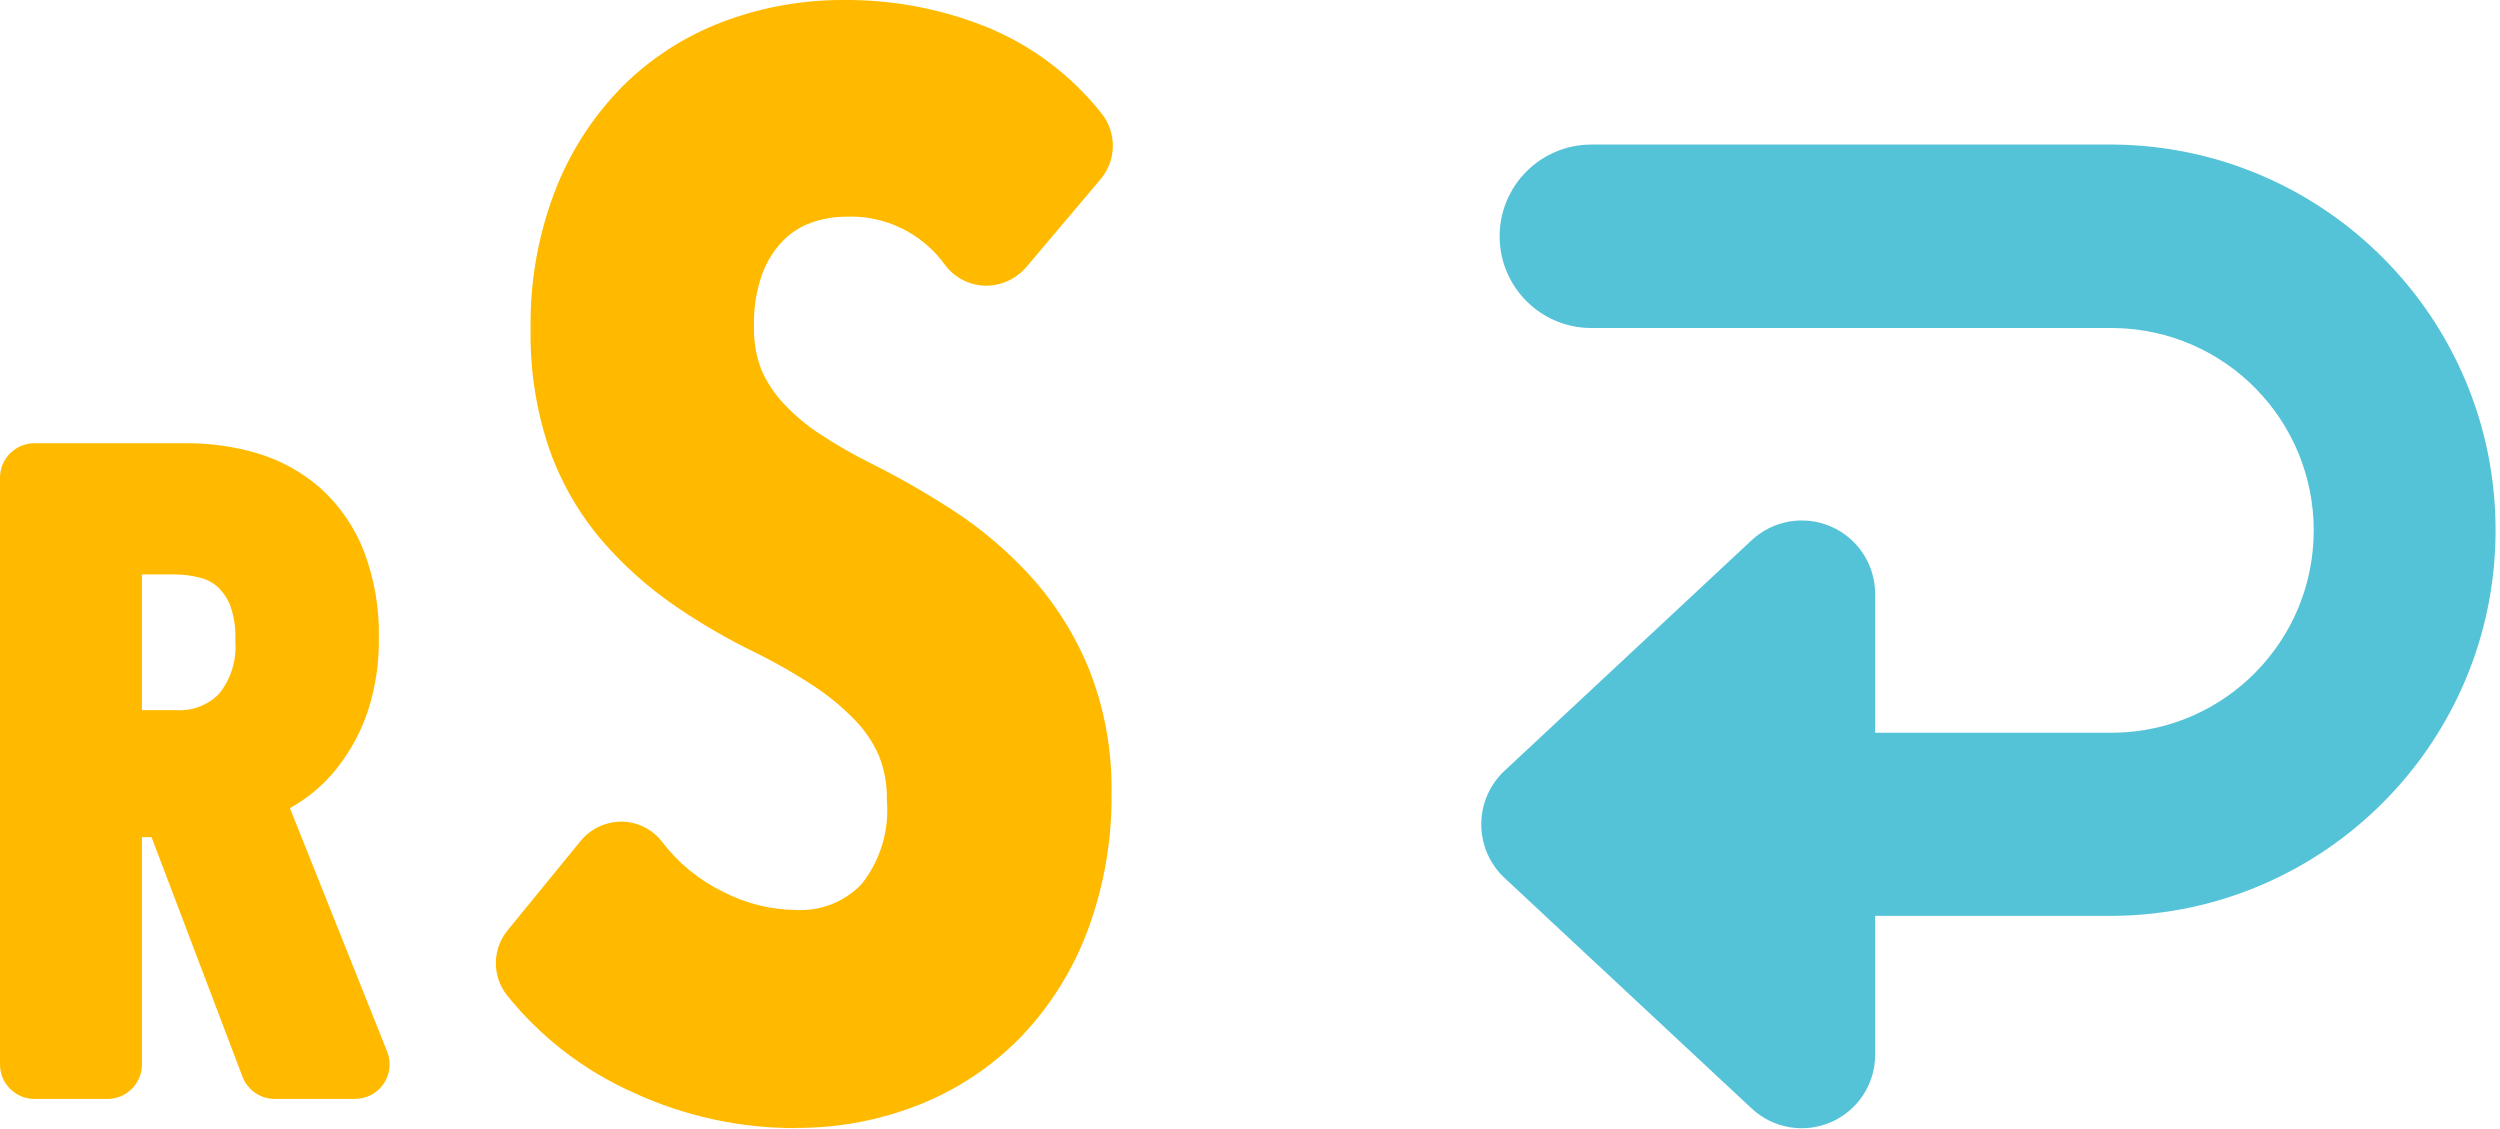
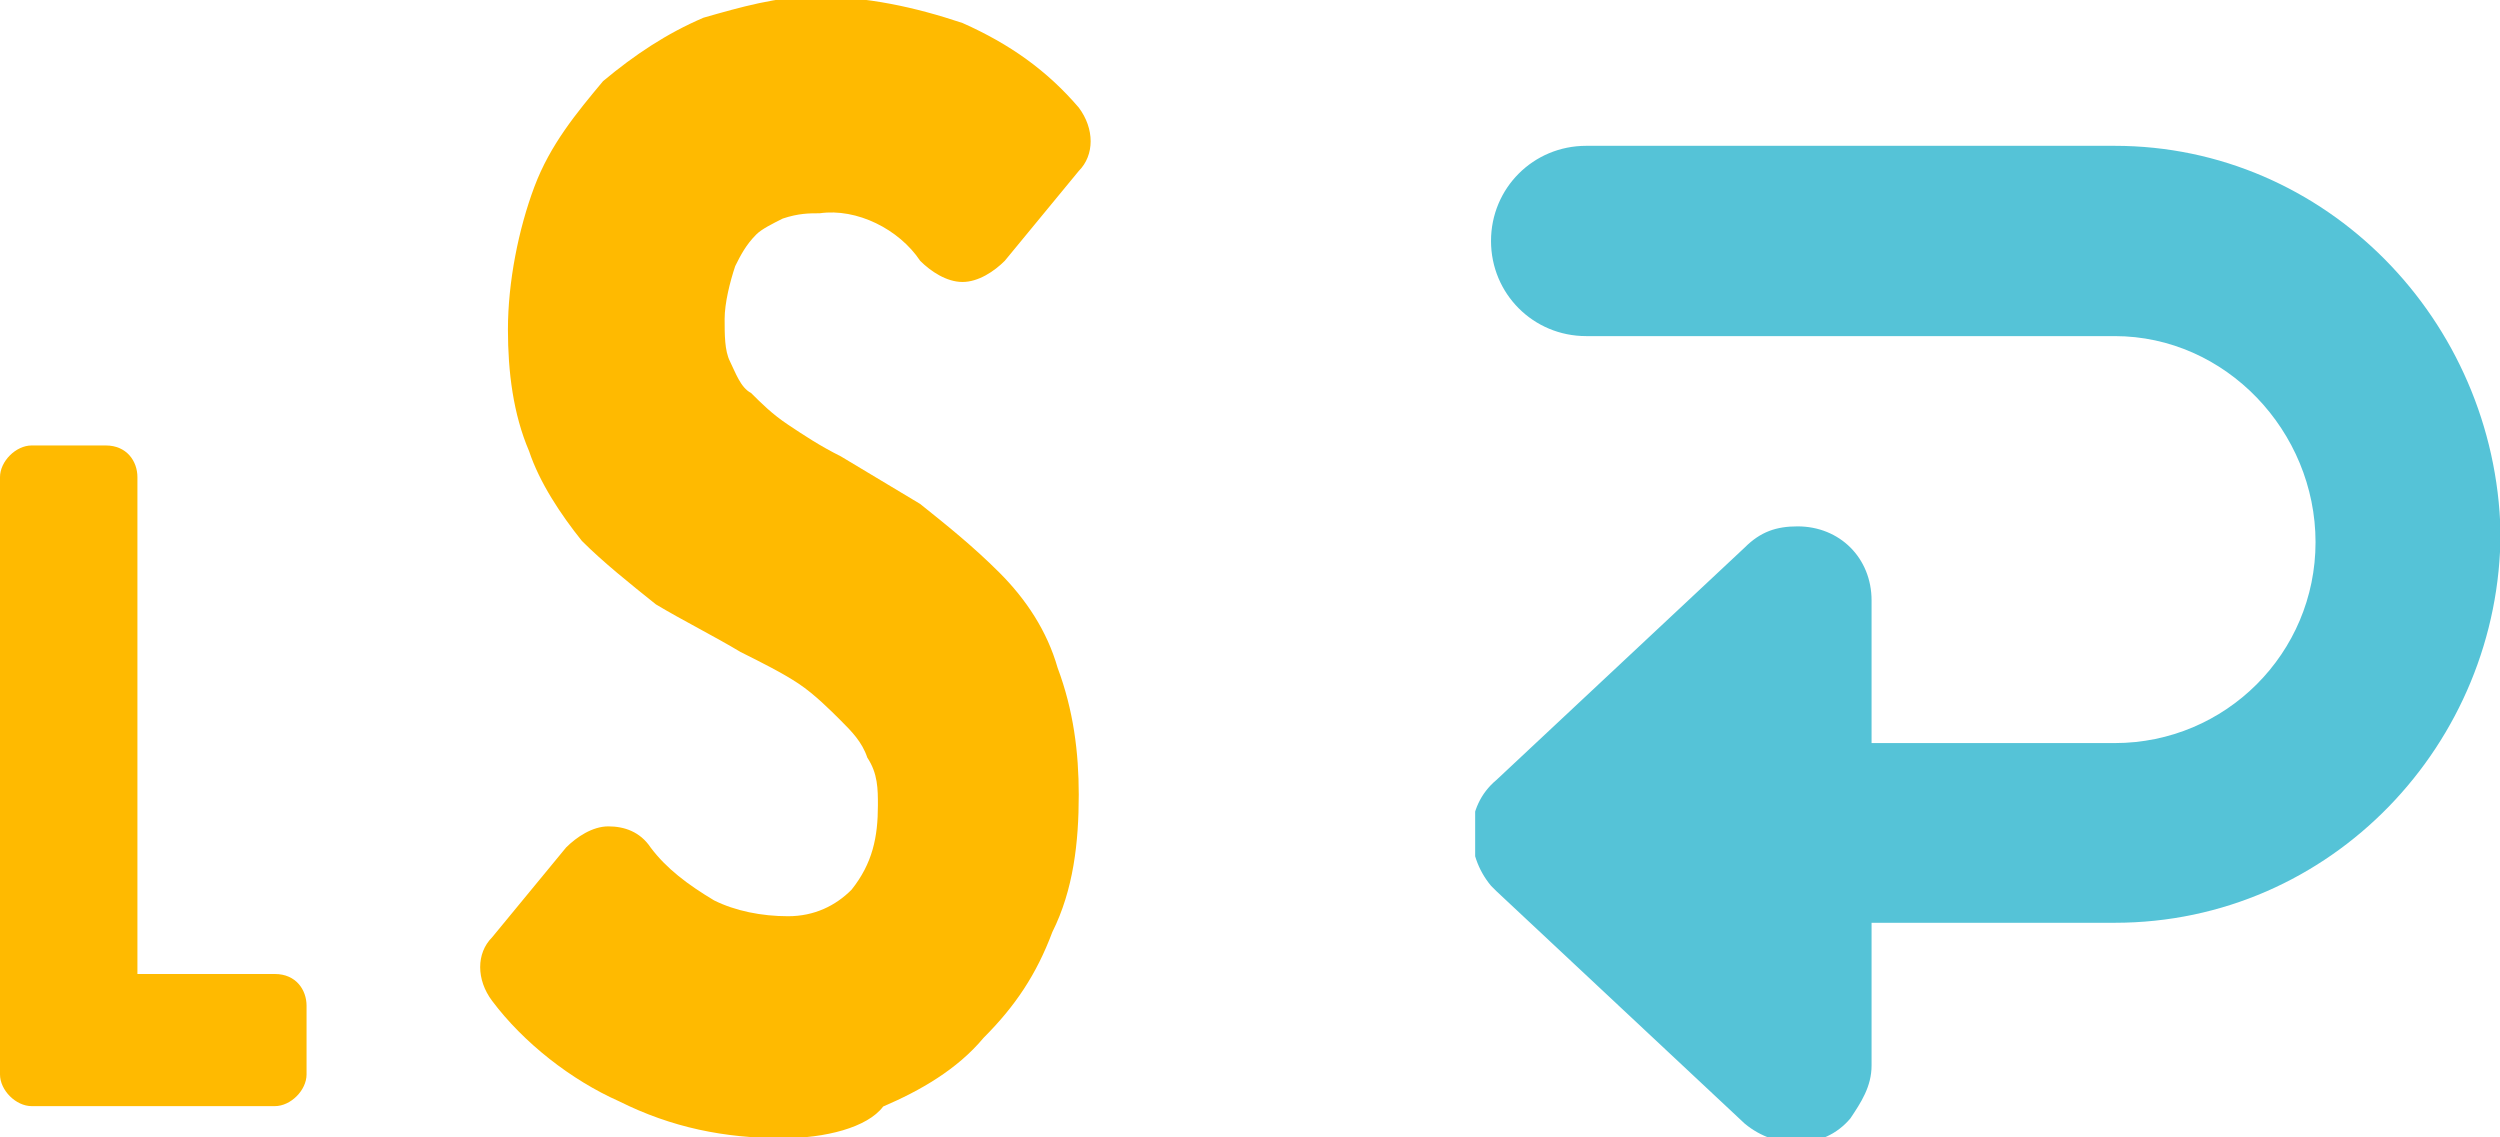
- <svg xmlns="http://www.w3.org/2000/svg" width="47.695" height="21.522" viewBox="0 0 47.695 21.522">
-   <defs>
-     <clipPath id="clip-path">
-       <rect id="長方形_5536" data-name="長方形 5536" width="19.436" height="18.763" fill="none" />
-     </clipPath>
-   </defs>
-   <g id="グループ_7622" data-name="グループ 7622" transform="translate(-266.74 -831.766)">
-     <path id="パス_4031" data-name="パス 4031" d="M5.584,25.035l-1.9-4.995h-1.3v4.995H1V13.844H3.9a3.989,3.989,0,0,1,1.165.166,2.553,2.553,0,0,1,.959.53,2.489,2.489,0,0,1,.65.948,3.744,3.744,0,0,1,.237,1.407,3.637,3.637,0,0,1-.175,1.186,2.961,2.961,0,0,1-.456.861,2.358,2.358,0,0,1-.614.561,1.972,1.972,0,0,1-.651.269l2.1,5.263ZM5.489,16.95a2.389,2.389,0,0,0-.158-.937,1.628,1.628,0,0,0-.411-.587,1.424,1.424,0,0,0-.585-.31,2.612,2.612,0,0,0-.664-.088H2.391v3.9H3.7A1.706,1.706,0,0,0,5,18.418a2.051,2.051,0,0,0,.49-1.468" transform="translate(266.398 827.039)" fill="#ffba00" />
-     <path id="パス_4032" data-name="パス 4032" d="M6.775,25.351H5.242a.66.66,0,0,1-.616-.425l-1.735-4.57H2.708v4.336a.658.658,0,0,1-.659.659H.659A.658.658,0,0,1,0,24.693V13.5a.658.658,0,0,1,.659-.659h2.9a4.689,4.689,0,0,1,1.357.194,3.221,3.221,0,0,1,1.2.666A3.157,3.157,0,0,1,6.942,14.9a4.389,4.389,0,0,1,.286,1.654,4.3,4.3,0,0,1-.211,1.4,3.647,3.647,0,0,1-.561,1.053,3.023,3.023,0,0,1-.788.715c-.045.028-.092.055-.137.08l1.856,4.647a.658.658,0,0,1-.611.9M5.7,24.034H5.8l-1.741-4.36a.662.662,0,0,1,.009-.512,2.4,2.4,0,0,1-.274.057.645.645,0,0,1,.164.245Zm-4.38,0h.074V19.7a.657.657,0,0,1,.3-.553.657.657,0,0,1-.3-.553v-3.9a.659.659,0,0,1,.263-.527H1.317Zm3.354-9.688a2.08,2.08,0,0,1,.342.243,2.3,2.3,0,0,1,.58.82,3,3,0,0,1,.213,1.2,2.814,2.814,0,0,1-.5,1.718c.039-.042.077-.086.115-.134a2.33,2.33,0,0,0,.351-.671,2.977,2.977,0,0,0,.139-.969,3.1,3.1,0,0,0-.189-1.158,1.822,1.822,0,0,0-.475-.7,1.847,1.847,0,0,0-.575-.346M2.708,17.933h.653a1.052,1.052,0,0,0,.819-.312,1.436,1.436,0,0,0,.309-1.014,1.722,1.722,0,0,0-.1-.676,1,1,0,0,0-.241-.354.78.78,0,0,0-.318-.167,1.971,1.971,0,0,0-.5-.066H2.708Z" transform="translate(266.74 827.381)" fill="#ffba00" />
-     <path id="パス_4033" data-name="パス 4033" d="M25.628,15.647a6.235,6.235,0,0,1-.4,2.279,4.955,4.955,0,0,1-1.067,1.7,4.588,4.588,0,0,1-1.594,1.054,5.272,5.272,0,0,1-1.976.368,6.349,6.349,0,0,1-2.7-.592,5.466,5.466,0,0,1-2.042-1.567l1.4-1.713a4.247,4.247,0,0,0,1.515,1.238,4.1,4.1,0,0,0,1.831.448,2.6,2.6,0,0,0,1.949-.79,3.17,3.17,0,0,0,.764-2.293,3.086,3.086,0,0,0-.237-1.251,3.31,3.31,0,0,0-.659-.975,5.756,5.756,0,0,0-.962-.79,11.469,11.469,0,0,0-1.172-.671,10.852,10.852,0,0,1-1.436-.83,6.348,6.348,0,0,1-1.2-1.067,4.539,4.539,0,0,1-.83-1.436,5.718,5.718,0,0,1-.3-1.962,6,6,0,0,1,.421-2.345,4.81,4.81,0,0,1,1.12-1.66,4.46,4.46,0,0,1,1.594-.974A5.422,5.422,0,0,1,21.466,1.5a6.179,6.179,0,0,1,2.41.447,4.423,4.423,0,0,1,1.778,1.344L24.232,4.978a3.2,3.2,0,0,0-2.687-1.317,2.965,2.965,0,0,0-.988.171,2.423,2.423,0,0,0-.882.553,2.794,2.794,0,0,0-.632.962,3.687,3.687,0,0,0-.237,1.4,3.053,3.053,0,0,0,.224,1.226,3.231,3.231,0,0,0,.606.921,4.807,4.807,0,0,0,.882.738,10.35,10.35,0,0,0,1.08.62,15.083,15.083,0,0,1,1.449.83,6.625,6.625,0,0,1,1.291,1.093,5.044,5.044,0,0,1,.935,1.488,5.163,5.163,0,0,1,.356,1.99" transform="translate(261.326 831.253)" fill="#ffba00" />
-     <path id="パス_4034" data-name="パス 4034" d="M20.086,21.522a7.344,7.344,0,0,1-3.116-.684,6.45,6.45,0,0,1-2.4-1.853.989.989,0,0,1,.012-1.234l1.4-1.713a1.008,1.008,0,0,1,.781-.363.986.986,0,0,1,.769.386,3.236,3.236,0,0,0,1.167.954,3.1,3.1,0,0,0,1.395.346,1.613,1.613,0,0,0,1.239-.489,2.261,2.261,0,0,0,.486-1.606,2.137,2.137,0,0,0-.153-.853,2.306,2.306,0,0,0-.465-.686,4.738,4.738,0,0,0-.795-.653,10.583,10.583,0,0,0-1.07-.612,11.887,11.887,0,0,1-1.554-.9,7.338,7.338,0,0,1-1.384-1.233,5.527,5.527,0,0,1-1.013-1.746,6.728,6.728,0,0,1-.362-2.3,7.02,7.02,0,0,1,.5-2.728A5.814,5.814,0,0,1,16.865,1.56,5.461,5.461,0,0,1,18.809.372,6.426,6.426,0,0,1,20.954,0a7.173,7.173,0,0,1,2.793.525,5.4,5.4,0,0,1,2.169,1.64A.987.987,0,0,1,25.9,3.415L24.476,5.1a1.016,1.016,0,0,1-.78.351.991.991,0,0,1-.762-.39,2.216,2.216,0,0,0-1.9-.927,1.968,1.968,0,0,0-.661.116,1.425,1.425,0,0,0-.524.332,1.807,1.807,0,0,0-.4.625,2.74,2.74,0,0,0-.164,1.021,2.121,2.121,0,0,0,.142.83,2.27,2.27,0,0,0,.423.641,3.857,3.857,0,0,0,.7.587,9.4,9.4,0,0,0,.979.561,16.022,16.022,0,0,1,1.544.884,7.643,7.643,0,0,1,1.482,1.255,6.074,6.074,0,0,1,1.12,1.777,6.158,6.158,0,0,1,.431,2.368,7.258,7.258,0,0,1-.462,2.637A5.937,5.937,0,0,1,24.36,19.8a5.582,5.582,0,0,1-1.932,1.279,6.272,6.272,0,0,1-2.342.439m-3.426-3.2a4.955,4.955,0,0,0,1.141.722,5.388,5.388,0,0,0,2.285.5,4.32,4.32,0,0,0,1.61-.3,3.587,3.587,0,0,0,1.254-.828,4.017,4.017,0,0,0,.853-1.367,5.3,5.3,0,0,0,.327-1.92,4.211,4.211,0,0,0-.279-1.61,4.074,4.074,0,0,0-.753-1.2,5.643,5.643,0,0,0-1.1-.932,13.9,13.9,0,0,0-1.352-.775,11.5,11.5,0,0,1-1.182-.678A5.8,5.8,0,0,1,18.4,9.05a4.223,4.223,0,0,1-.79-1.2,4.055,4.055,0,0,1-.306-1.619,4.7,4.7,0,0,1,.31-1.771,3.783,3.783,0,0,1,.861-1.3,3.408,3.408,0,0,1,1.241-.775,3.975,3.975,0,0,1,1.317-.227,4.249,4.249,0,0,1,2.622.85l.151-.18a3.572,3.572,0,0,0-.825-.484,5.236,5.236,0,0,0-2.028-.37,4.471,4.471,0,0,0-1.488.259A3.507,3.507,0,0,0,18.221,3a3.846,3.846,0,0,0-.887,1.324,5.062,5.062,0,0,0-.344,1.961,4.76,4.76,0,0,0,.243,1.623,3.556,3.556,0,0,0,.647,1.127,5.329,5.329,0,0,0,1.013.9,9.929,9.929,0,0,0,1.3.754,12.814,12.814,0,0,1,1.286.735,6.809,6.809,0,0,1,1.127.929,4.3,4.3,0,0,1,.854,1.266,4.068,4.068,0,0,1,.321,1.648,4.125,4.125,0,0,1-1.041,2.979,3.563,3.563,0,0,1-2.66,1.092,5.1,5.1,0,0,1-2.269-.551,5.347,5.347,0,0,1-1.008-.644Z" transform="translate(261.84 831.766)" fill="#ffba00" />
-     <g id="グループ_6289" data-name="グループ 6289" transform="translate(295 834.524)">
-       <g id="グループ_6288" data-name="グループ 6288" transform="translate(0 0)">
-         <path id="パス_5499" data-name="パス 5499" d="M12.079,0H2.1a1.748,1.748,0,0,0,0,3.5h9.982a3.861,3.861,0,0,1,0,7.721H7.514V8.569A1.4,1.4,0,0,0,5.161,7.546l-4.717,4.4a1.4,1.4,0,0,0,0,2.046l4.717,4.4a1.4,1.4,0,0,0,2.353-1.023V14.715h4.564A7.358,7.358,0,0,0,12.079,0" transform="translate(0 0)" fill="#55c3d7" />
+ <svg xmlns="http://www.w3.org/2000/svg" xmlns:xlink="http://www.w3.org/1999/xlink" version="1.1" id="レイヤー_1" x="0px" y="0px" viewBox="0 0 47.3 21.5" style="enable-background:new 0 0 47.3 21.5;" xml:space="preserve">
+   <style type="text/css">
+ 	.st0{fill:#FFBA00;}
+ 	.st1{clip-path:url(#SVGID_00000148646683526229153100000006656976794429820057_);}
+ 	.st2{fill:#55C3D7;}
+ 	.st3{clip-path:url(#SVGID_00000050621488134919294410000002238515245463314854_);}
+ </style>
+   <g id="グループ_8147" transform="translate(-267.09 -879.238)">
+     <g id="グループ_7622" transform="translate(0 47.473)">
+       <path id="パス_4033" class="st0" d="M287,846.9c0,0.8-0.1,1.6-0.4,2.3c-0.2,0.6-0.6,1.2-1.1,1.7c-0.5,0.5-1,0.8-1.6,1.1    c-0.6,0.2-1.3,0.4-2,0.4c-0.9,0-1.9-0.2-2.7-0.6c-0.8-0.4-1.5-0.9-2-1.6l1.4-1.7c0.4,0.5,0.9,0.9,1.5,1.2c0.6,0.3,1.2,0.4,1.8,0.4    c0.7,0,1.4-0.3,1.9-0.8c0.5-0.6,0.8-1.5,0.8-2.3c0-0.4-0.1-0.9-0.2-1.3c-0.2-0.4-0.4-0.7-0.7-1c-0.3-0.3-0.6-0.6-1-0.8    c-0.4-0.2-0.8-0.5-1.2-0.7c-0.5-0.2-1-0.5-1.4-0.8c-0.4-0.3-0.8-0.7-1.2-1.1c-0.4-0.4-0.6-0.9-0.8-1.4c-0.2-0.6-0.3-1.3-0.3-2    c0-0.8,0.1-1.6,0.4-2.3c0.3-0.6,0.6-1.2,1.1-1.7c0.5-0.4,1-0.8,1.6-1c0.6-0.2,1.2-0.3,1.8-0.3c0.8,0,1.6,0.1,2.4,0.4    c0.7,0.3,1.3,0.8,1.8,1.3l-1.4,1.7c-0.6-0.9-1.6-1.3-2.7-1.3c-0.3,0-0.7,0.1-1,0.2c-0.3,0.1-0.6,0.3-0.9,0.6    c-0.3,0.3-0.5,0.6-0.6,1c-0.2,0.4-0.2,0.9-0.2,1.4c0,0.4,0.1,0.8,0.2,1.2c0.1,0.3,0.4,0.7,0.6,0.9c0.3,0.3,0.6,0.5,0.9,0.7    c0.3,0.2,0.7,0.4,1.1,0.6c0.5,0.2,1,0.5,1.4,0.8c0.5,0.3,0.9,0.7,1.3,1.1c0.4,0.4,0.7,0.9,0.9,1.5    C286.8,845.5,287,846.2,287,846.9" />
+       <path id="パス_4034" class="st0" d="M281.9,853.3c-1.1,0-2.1-0.2-3.1-0.7c-0.9-0.4-1.8-1.1-2.4-1.9c-0.3-0.4-0.3-0.9,0-1.2    l1.4-1.7c0.2-0.2,0.5-0.4,0.8-0.4c0.3,0,0.6,0.1,0.8,0.4c0.3,0.4,0.7,0.7,1.2,1c0.4,0.2,0.9,0.3,1.4,0.3c0.5,0,0.9-0.2,1.2-0.5    c0.4-0.5,0.5-1,0.5-1.6c0-0.3,0-0.6-0.2-0.9c-0.1-0.3-0.3-0.5-0.5-0.7c-0.2-0.2-0.5-0.5-0.8-0.7c-0.3-0.2-0.7-0.4-1.1-0.6    c-0.5-0.3-1.1-0.6-1.6-0.9c-0.5-0.4-1-0.8-1.4-1.2c-0.4-0.5-0.8-1.1-1-1.7c-0.3-0.7-0.4-1.5-0.4-2.3c0-0.9,0.2-1.9,0.5-2.7    c0.3-0.8,0.8-1.4,1.3-2c0.6-0.5,1.2-0.9,1.9-1.2c0.7-0.2,1.4-0.4,2.1-0.4c1,0,1.9,0.2,2.8,0.5c0.9,0.4,1.6,0.9,2.2,1.6    c0.3,0.4,0.3,0.9,0,1.2l-1.4,1.7c-0.2,0.2-0.5,0.4-0.8,0.4c-0.3,0-0.6-0.2-0.8-0.4c-0.4-0.6-1.2-1-1.9-0.9c-0.2,0-0.4,0-0.7,0.1    c-0.2,0.1-0.4,0.2-0.5,0.3c-0.2,0.2-0.3,0.4-0.4,0.6c-0.1,0.3-0.2,0.7-0.2,1c0,0.3,0,0.6,0.1,0.8c0.1,0.2,0.2,0.5,0.4,0.6    c0.2,0.2,0.4,0.4,0.7,0.6c0.3,0.2,0.6,0.4,1,0.6c0.5,0.3,1,0.6,1.5,0.9c0.5,0.4,1,0.8,1.5,1.3c0.5,0.5,0.9,1.1,1.1,1.8    c0.3,0.8,0.4,1.6,0.4,2.4c0,0.9-0.1,1.8-0.5,2.6c-0.3,0.8-0.7,1.4-1.3,2c-0.5,0.6-1.2,1-1.9,1.3    C283.5,853.1,282.7,853.3,281.9,853.3 M278.5,850.1c0.3,0.3,0.7,0.5,1.1,0.7c0.7,0.3,1.5,0.5,2.3,0.5c0.6,0,1.1-0.1,1.6-0.3    c0.5-0.2,0.9-0.5,1.3-0.8c0.4-0.4,0.7-0.9,0.9-1.4c0.2-0.6,0.3-1.3,0.3-1.9c0-0.5-0.1-1.1-0.3-1.6c-0.2-0.4-0.4-0.8-0.8-1.2    c-0.3-0.4-0.7-0.7-1.1-0.9c-0.4-0.3-0.9-0.5-1.4-0.8c-0.4-0.2-0.8-0.4-1.2-0.7c-0.4-0.2-0.7-0.5-1.1-0.9c-0.3-0.4-0.6-0.8-0.8-1.2    c-0.2-0.5-0.3-1.1-0.3-1.6c0-0.6,0.1-1.2,0.3-1.8c0.2-0.5,0.5-0.9,0.9-1.3c0.4-0.3,0.8-0.6,1.2-0.8c0.4-0.1,0.9-0.2,1.3-0.2    c0.9,0,1.9,0.3,2.6,0.8l0.2-0.2c-0.3-0.2-0.5-0.4-0.8-0.5c-0.6-0.3-1.3-0.4-2-0.4c-0.5,0-1,0.1-1.5,0.3c-0.5,0.2-0.9,0.4-1.2,0.8    c-0.4,0.4-0.7,0.8-0.9,1.3c-0.2,0.6-0.4,1.3-0.3,2c0,0.6,0.1,1.1,0.2,1.6c0.1,0.4,0.4,0.8,0.6,1.1c0.3,0.3,0.6,0.6,1,0.9    c0.4,0.3,0.8,0.5,1.3,0.8c0.4,0.2,0.9,0.5,1.3,0.7c0.4,0.3,0.8,0.6,1.1,0.9c0.4,0.4,0.6,0.8,0.9,1.3c0.2,0.5,0.3,1.1,0.3,1.6    c0.1,1.1-0.3,2.2-1,3c-0.7,0.7-1.7,1.1-2.7,1.1c-0.8,0-1.6-0.2-2.3-0.6c-0.4-0.2-0.7-0.4-1-0.6L278.5,850.1z" />
+       <g id="グループ_6289" transform="translate(295 834.524)">
+         <g>
+           <defs>
+             <rect id="SVGID_1_" x="0" y="0" width="19.4" height="18.8" />
+           </defs>
+           <clipPath id="SVGID_00000125565665526430904140000013398456784853951419_">
+             <use xlink:href="#SVGID_1_" style="overflow:visible;" />
+           </clipPath>
+           <g id="グループ_6288" transform="translate(0 0)" style="clip-path:url(#SVGID_00000125565665526430904140000013398456784853951419_);">
+             <path id="パス_5499" class="st2" d="M12.1,0h-10c-1,0-1.8,0.8-1.8,1.8s0.8,1.8,1.8,1.8h10c2.1,0,3.8,1.8,3.8,3.9       c0,2.1-1.7,3.8-3.8,3.8H7.5V8.6c0-0.8-0.6-1.4-1.4-1.4c-0.4,0-0.7,0.1-1,0.4l-4.7,4.4c-0.6,0.5-0.6,1.4-0.1,2c0,0,0,0,0.1,0.1       l4.7,4.4c0.6,0.5,1.5,0.5,2-0.1c0.2-0.3,0.4-0.6,0.4-1v-2.7h4.6c4.1,0,7.3-3.4,7.3-7.4C19.3,3.3,16.1,0,12.1,0" />
+           </g>
+         </g>
+       </g>
+     </g>
+     <g id="グループ_8136" transform="translate(267.09 887.666)">
+       <g>
+         <defs>
+           <rect id="SVGID_00000044156524770873833250000010626098608357780135_" y="0" width="5.8" height="12.5" />
+         </defs>
+         <clipPath id="SVGID_00000050654540879159357880000015315914055686747569_">
+           <use xlink:href="#SVGID_00000044156524770873833250000010626098608357780135_" style="overflow:visible;" />
+         </clipPath>
+         <g id="グループ_8135" transform="translate(0 0)" style="clip-path:url(#SVGID_00000050654540879159357880000015315914055686747569_);">
+           <path id="パス_6934" class="st0" d="M5.2,10H2.6V0.6C2.6,0.3,2.4,0,2,0H0.6C0.3,0,0,0.3,0,0.6c0,0,0,0,0,0v11.3      c0,0.3,0.3,0.6,0.6,0.6c0,0,0,0,0,0h4.6c0.3,0,0.6-0.3,0.6-0.6l0,0v-1.3C5.8,10.3,5.6,10,5.2,10C5.2,10,5.2,10,5.2,10" />
+         </g>
      </g>
    </g>
  </g>
</svg>
